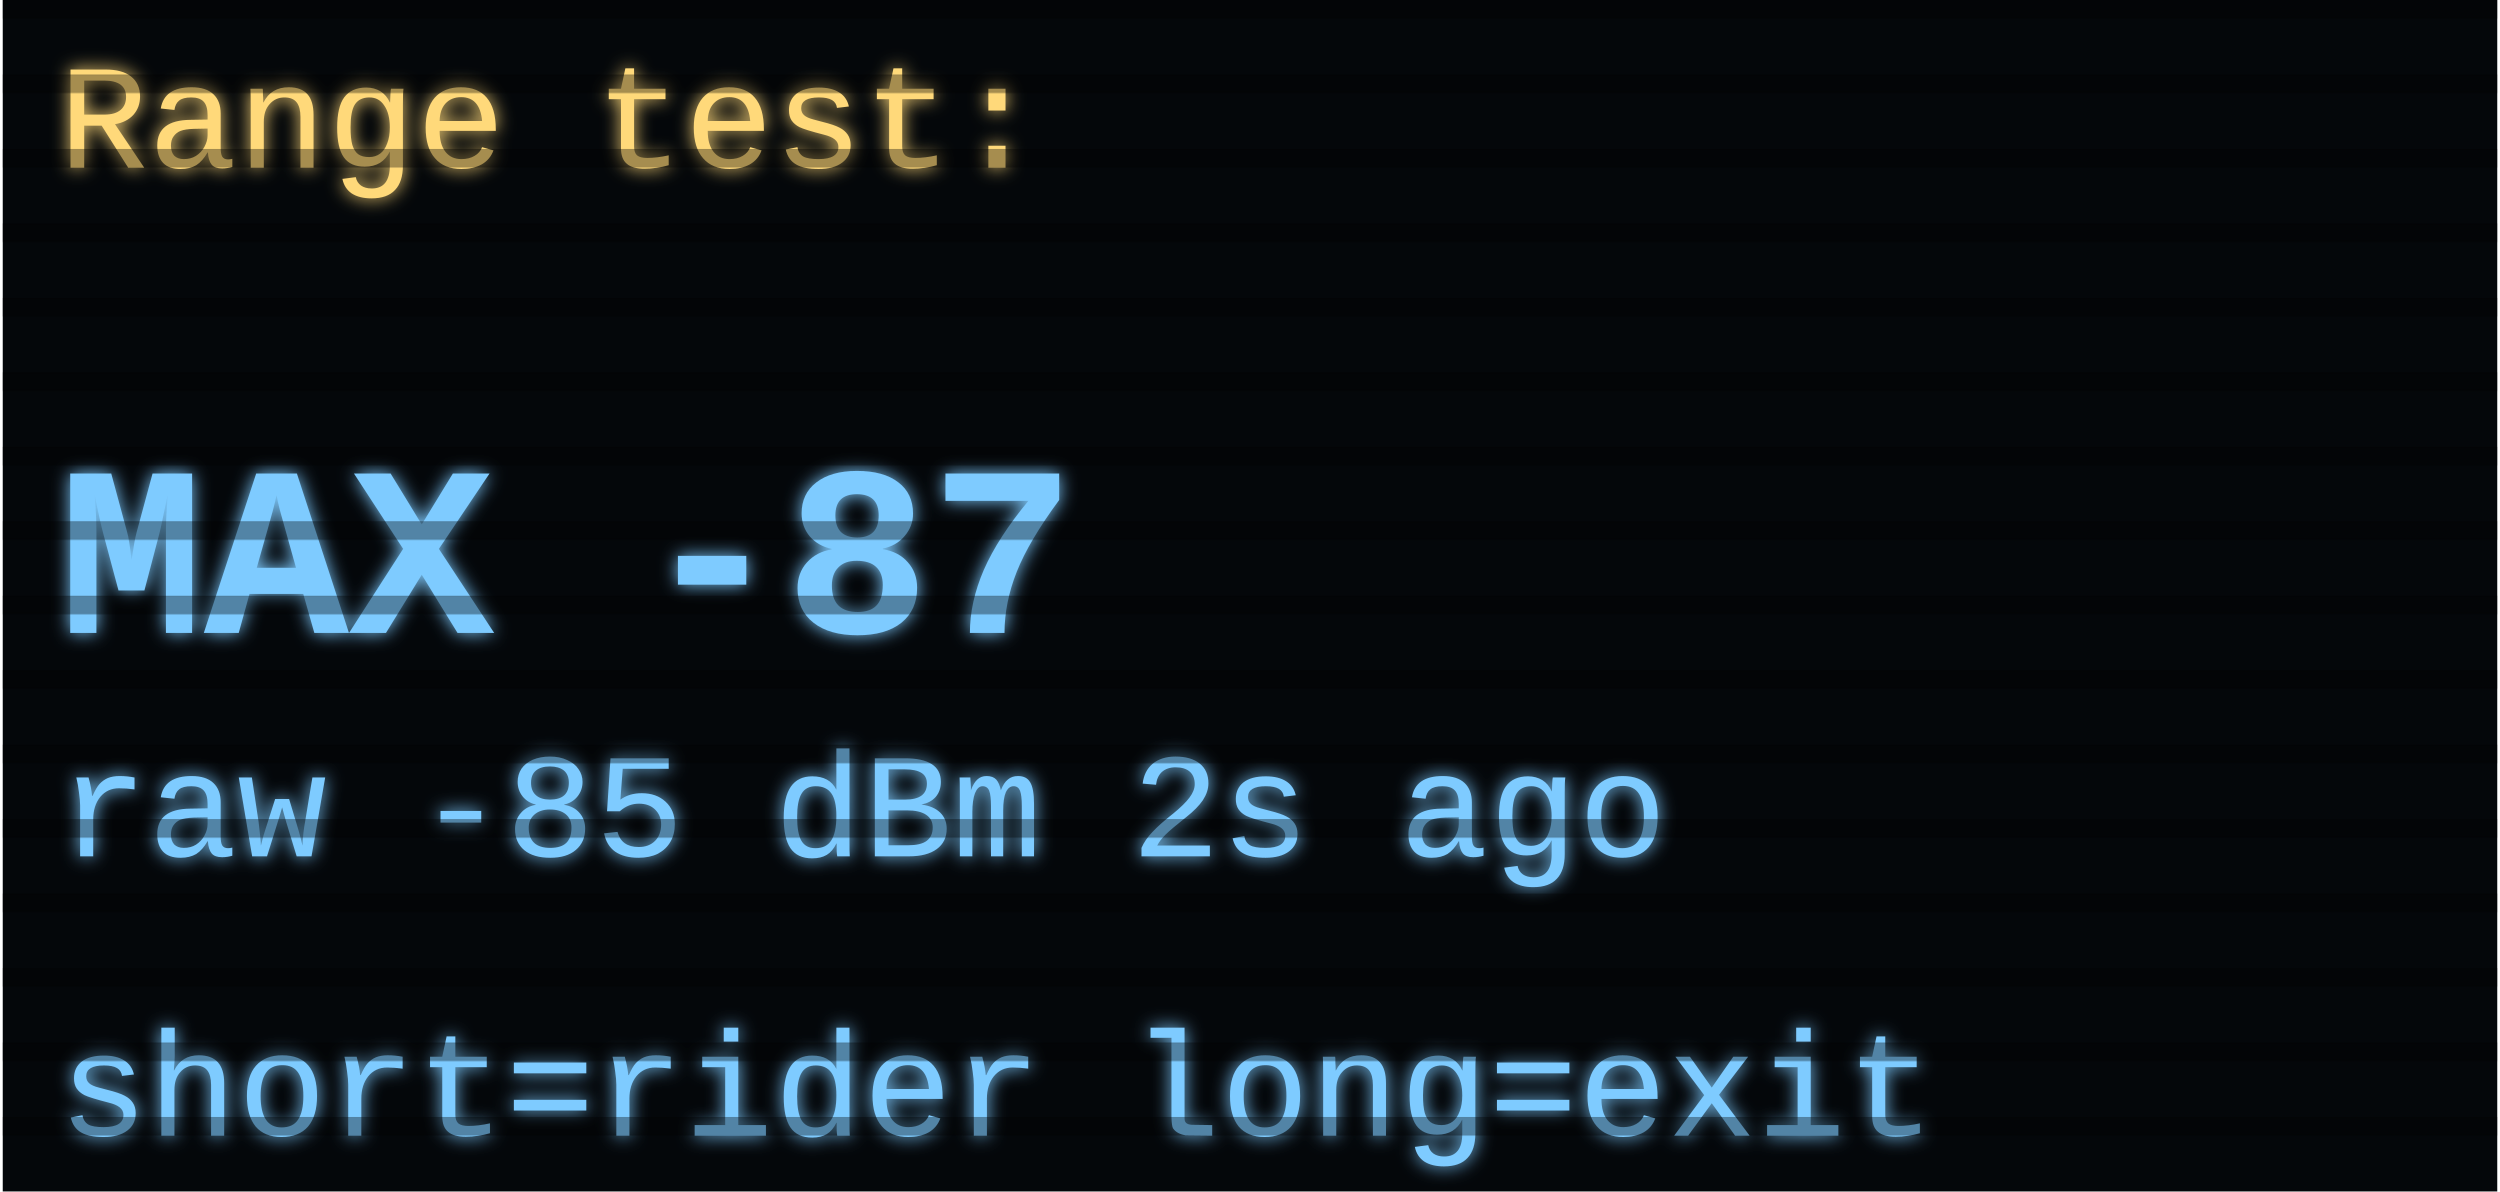
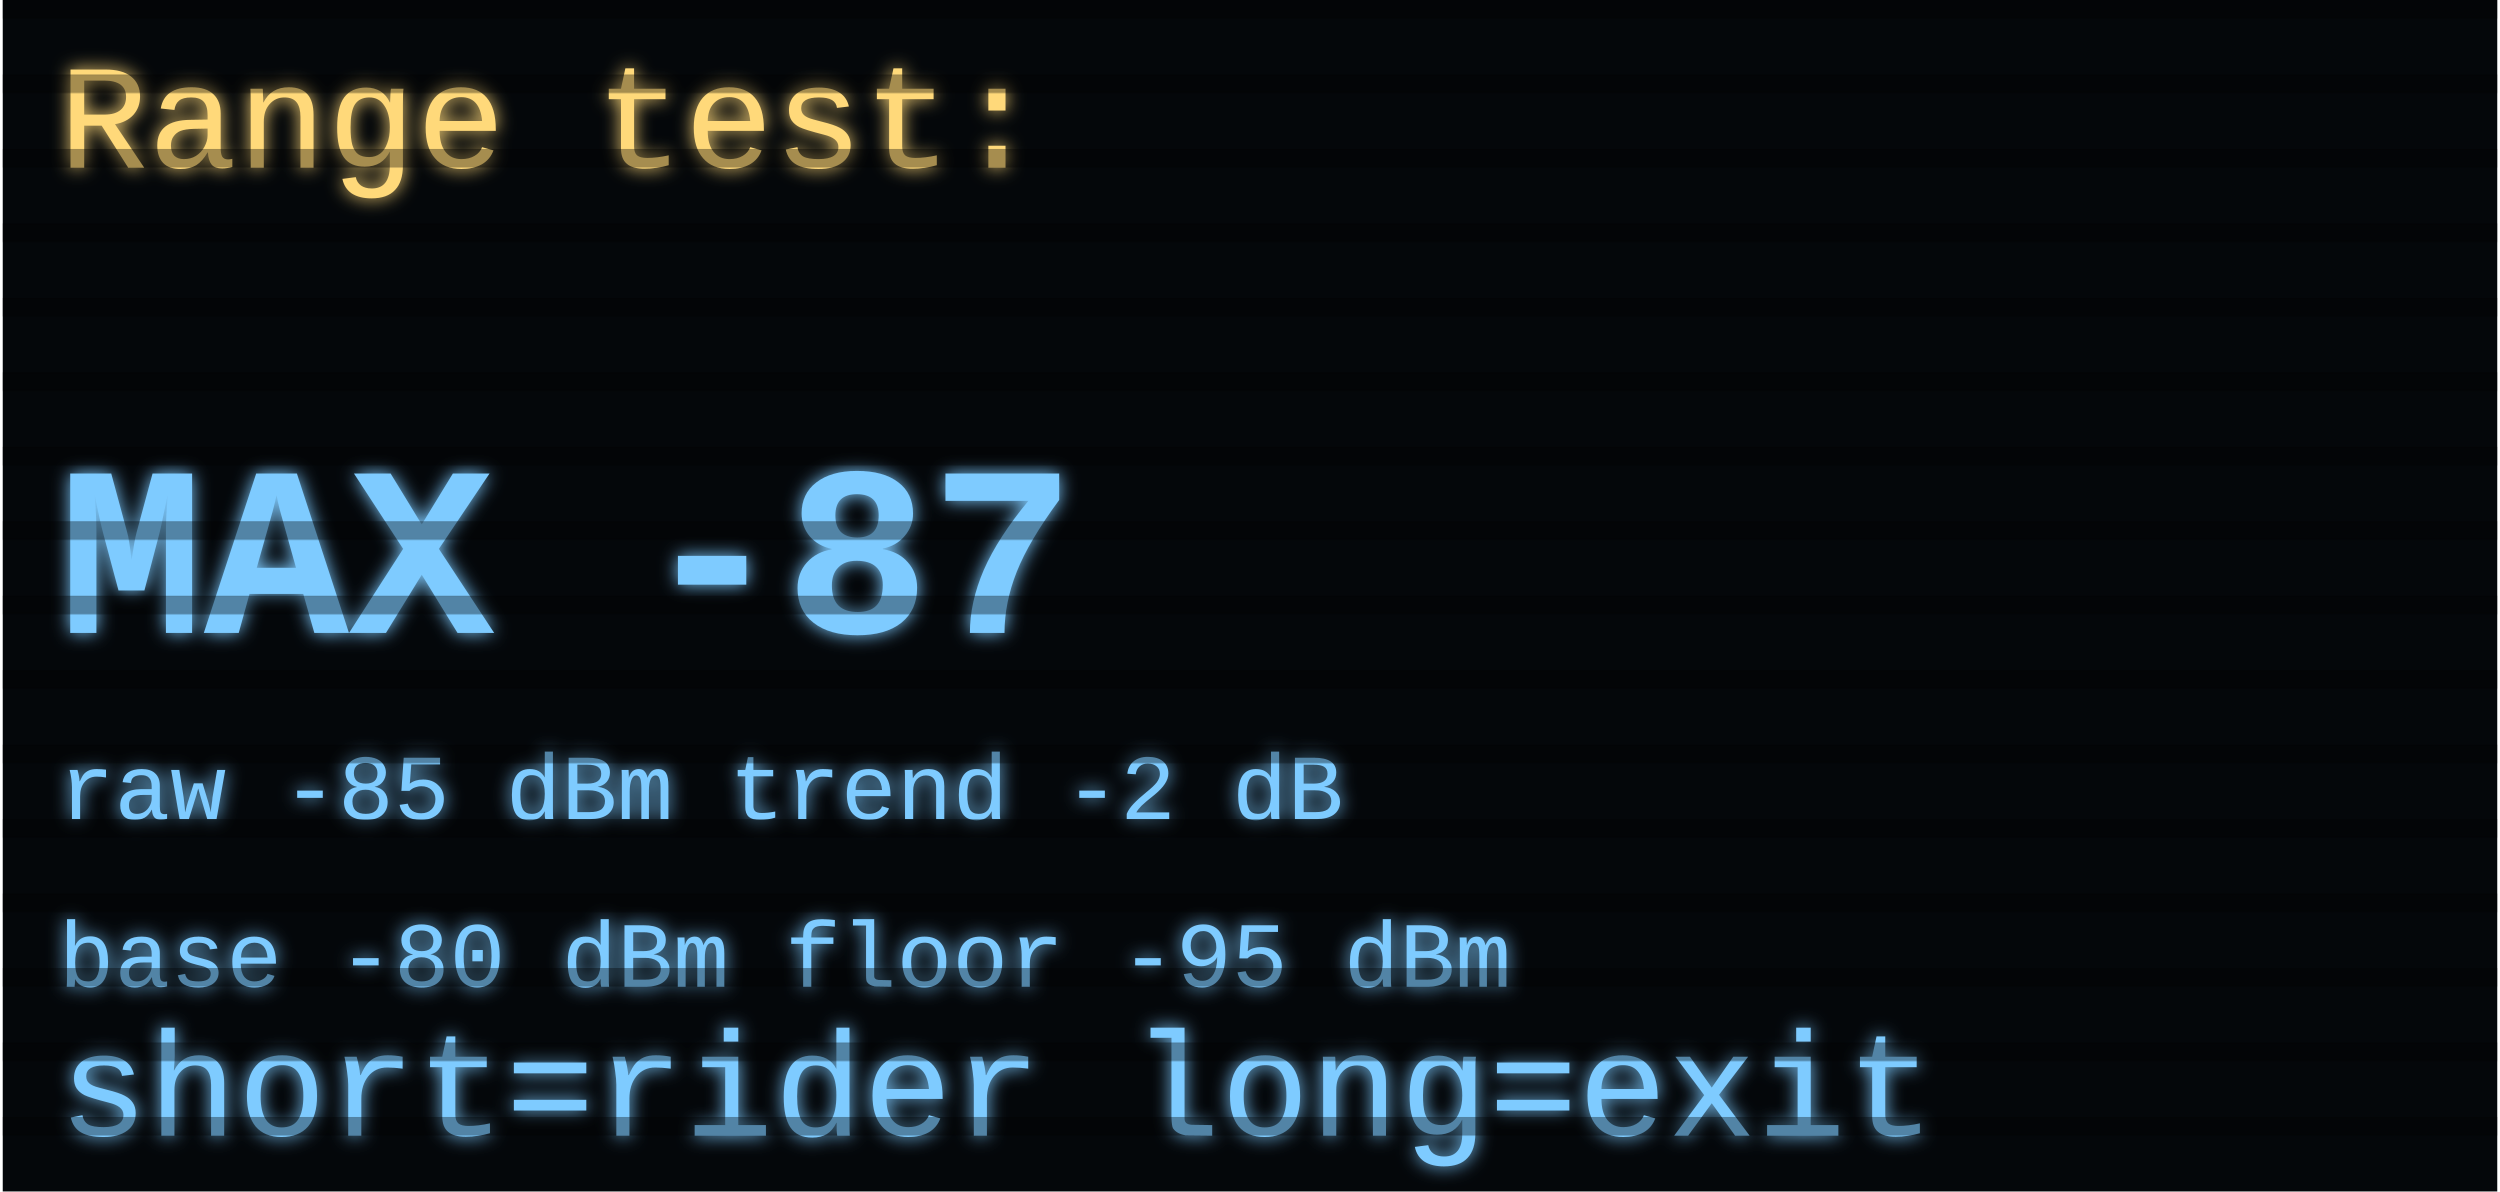
<svg xmlns="http://www.w3.org/2000/svg" viewBox="-3 0 134 64" width="512" height="244">
  <defs>
    <filter id="glowY" x="-50%" y="-50%" width="200%" height="200%">
      <feGaussianBlur stdDeviation="0.5" result="b" />
      <feMerge>
        <feMergeNode in="b" />
        <feMergeNode in="SourceGraphic" />
      </feMerge>
    </filter>
    <filter id="glowB" x="-50%" y="-50%" width="200%" height="200%">
      <feGaussianBlur stdDeviation="0.5" result="b" />
      <feMerge>
        <feMergeNode in="b" />
        <feMergeNode in="SourceGraphic" />
      </feMerge>
    </filter>
    <pattern id="scan" width="1" height="4" patternUnits="userSpaceOnUse">
      <rect width="1" height="1" fill="#000" opacity="0.35" />
    </pattern>
  </defs>
  <style>
    text { font-family: ui-monospace, "SF Mono", "Cascadia Mono", "Courier New", monospace; }
    .y { fill: #ffd97a; }
    .b { fill: #7ecbff; }
    .bdim { fill: #55889f; }
  </style>
  <rect x="-3" y="0" width="134" height="64" fill="#04070a" />
  <text x="0" y="9" font-size="8" text-anchor="start" class="y" filter="url(#glowY)">Range test:</text>
  <line x1="0" y1="12" x2="128" y2="12" stroke="#ffd97a" stroke-width="1" class="y" filter="url(#glowY)" />
  <text x="0" y="34" font-size="13" font-weight="bold" text-anchor="start" class="b" filter="url(#glowB)">MAX -87</text>
-   <text x="0" y="46" font-size="8" text-anchor="start" class="b" filter="url(#glowB)">raw -85 dBm  2s ago</text>
+   <text x="0" y="44" font-size="5" text-anchor="start" class="b" filter="url(#glowB)">raw -85 dBm   trend -2 dB</text>
+   <text x="0" y="53" font-size="5" text-anchor="start" class="b" filter="url(#glowB)">base -80 dBm   floor -95 dBm</text>
  <text x="0" y="61" font-size="8" text-anchor="start" class="b" filter="url(#glowB)">short=rider long=exit</text>
  <rect x="-3" y="0" width="134" height="64" fill="url(#scan)" />
</svg>
